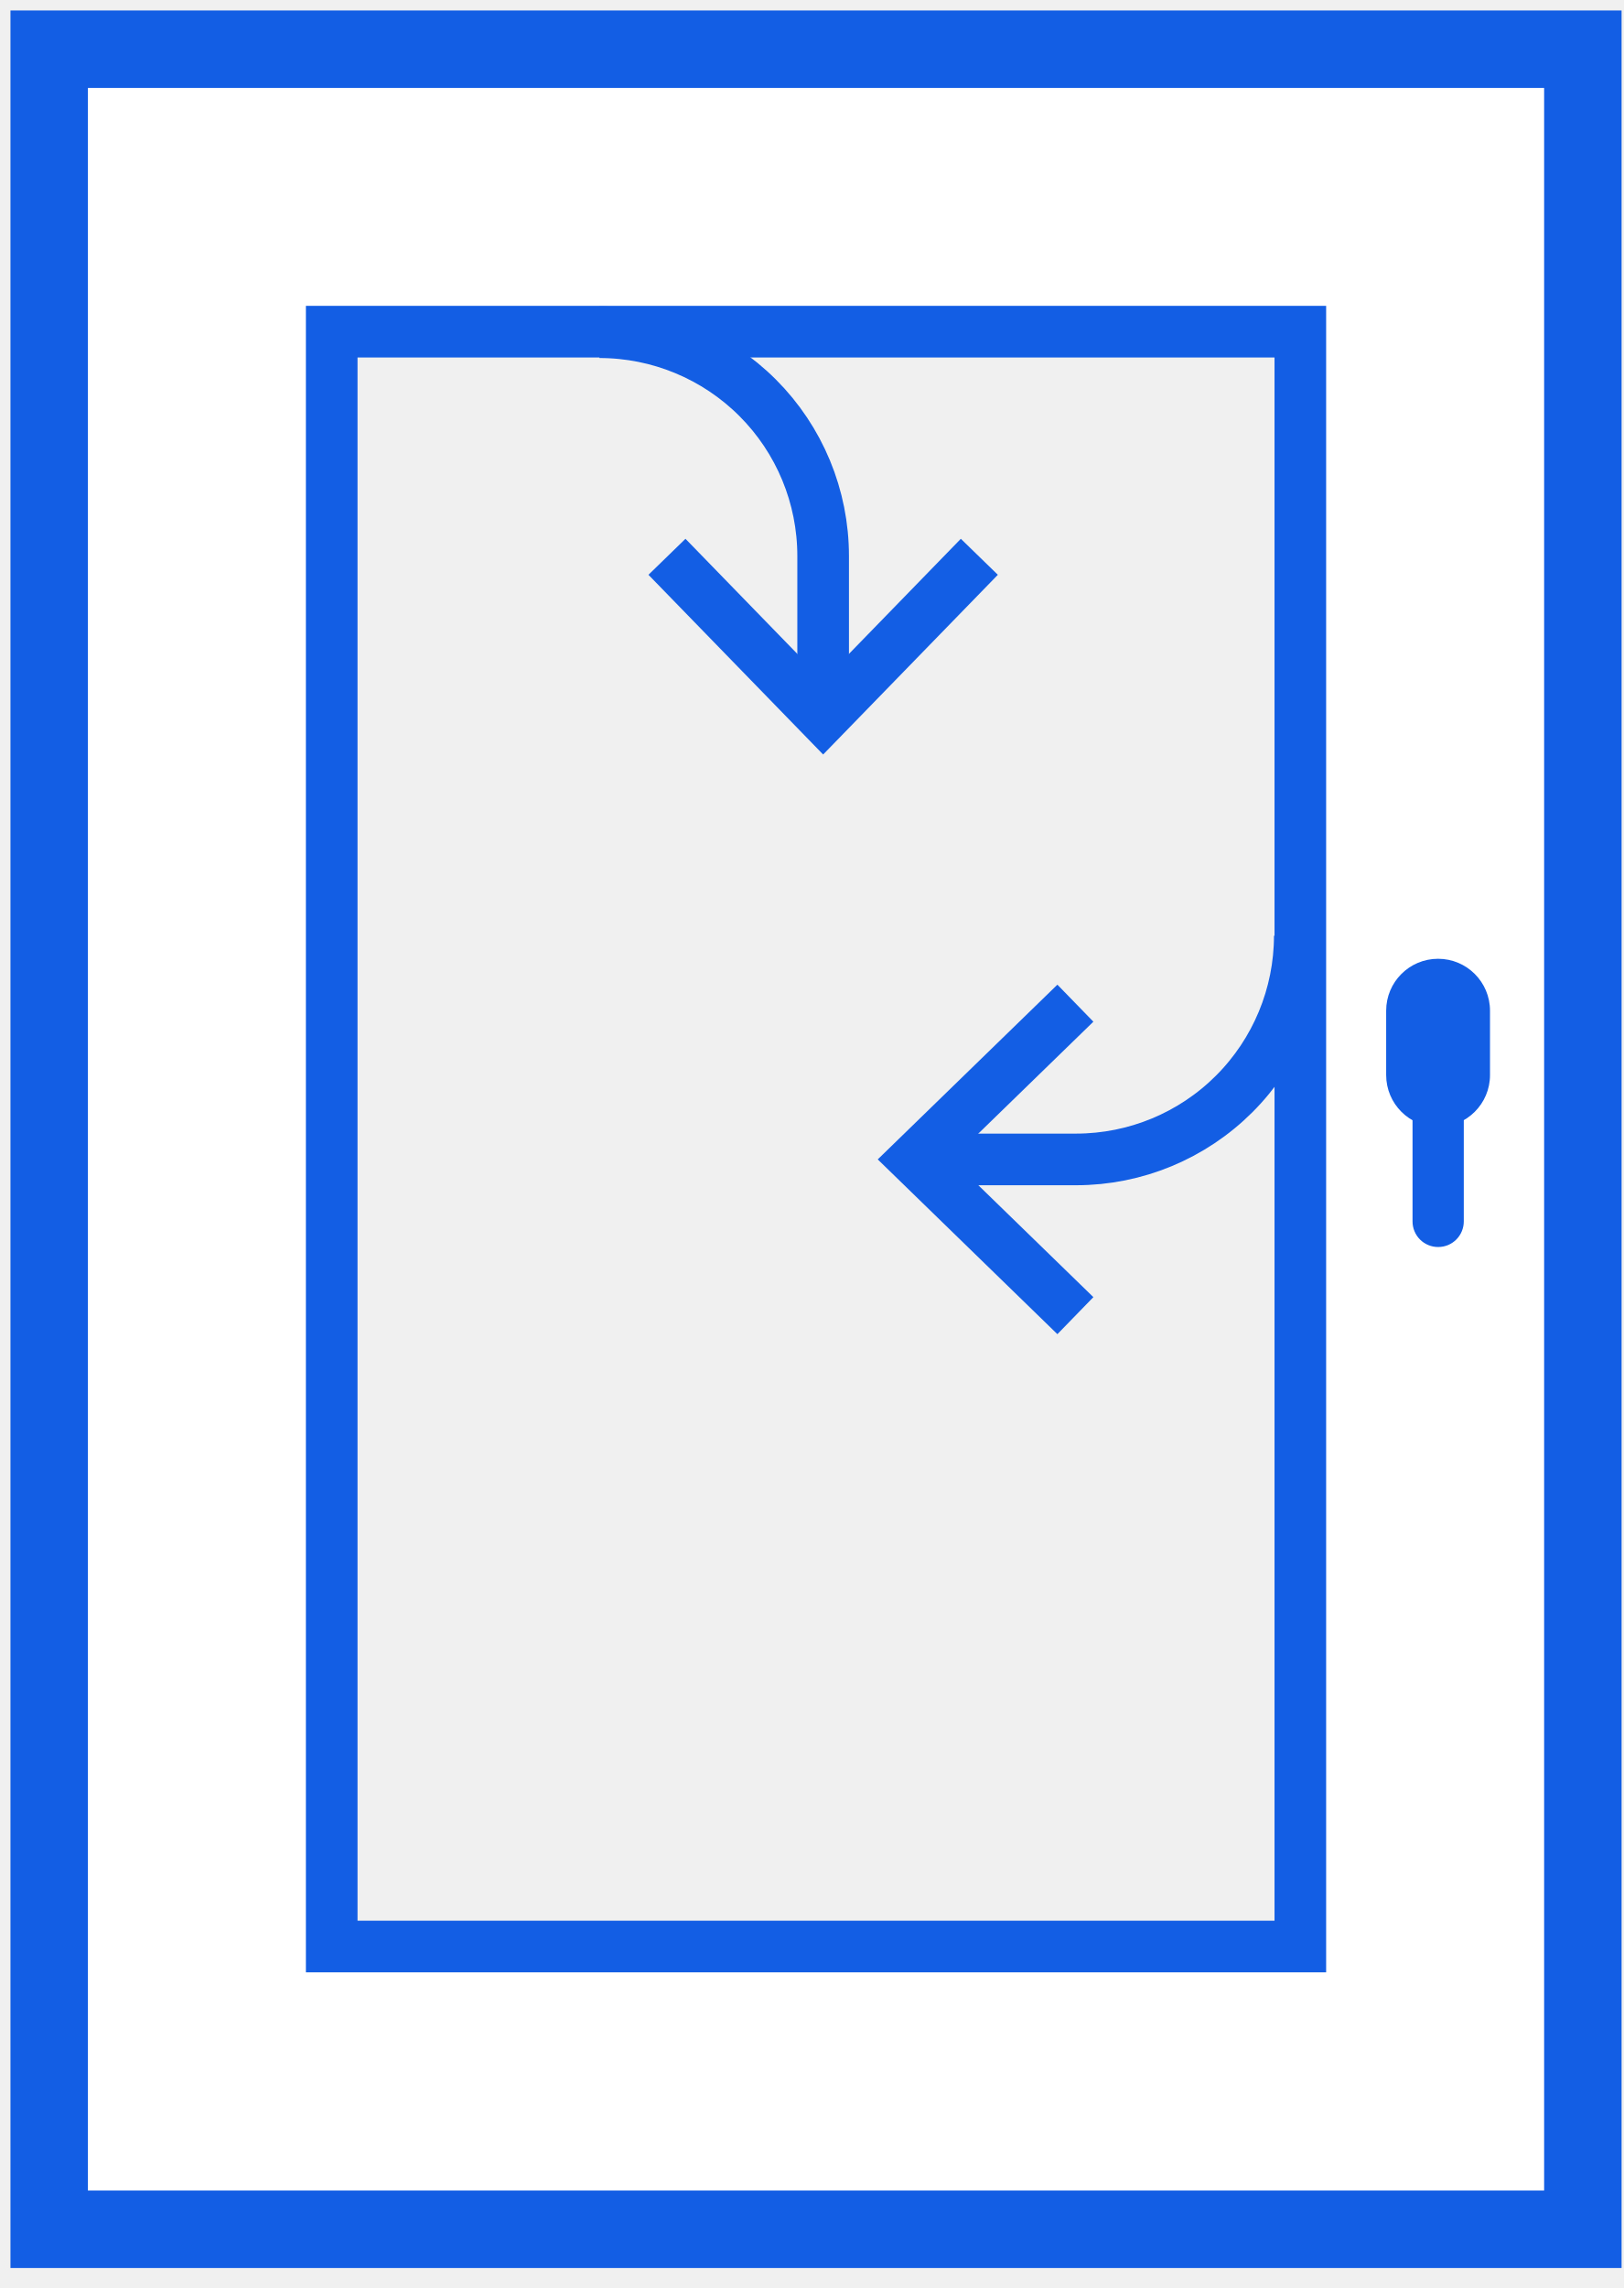
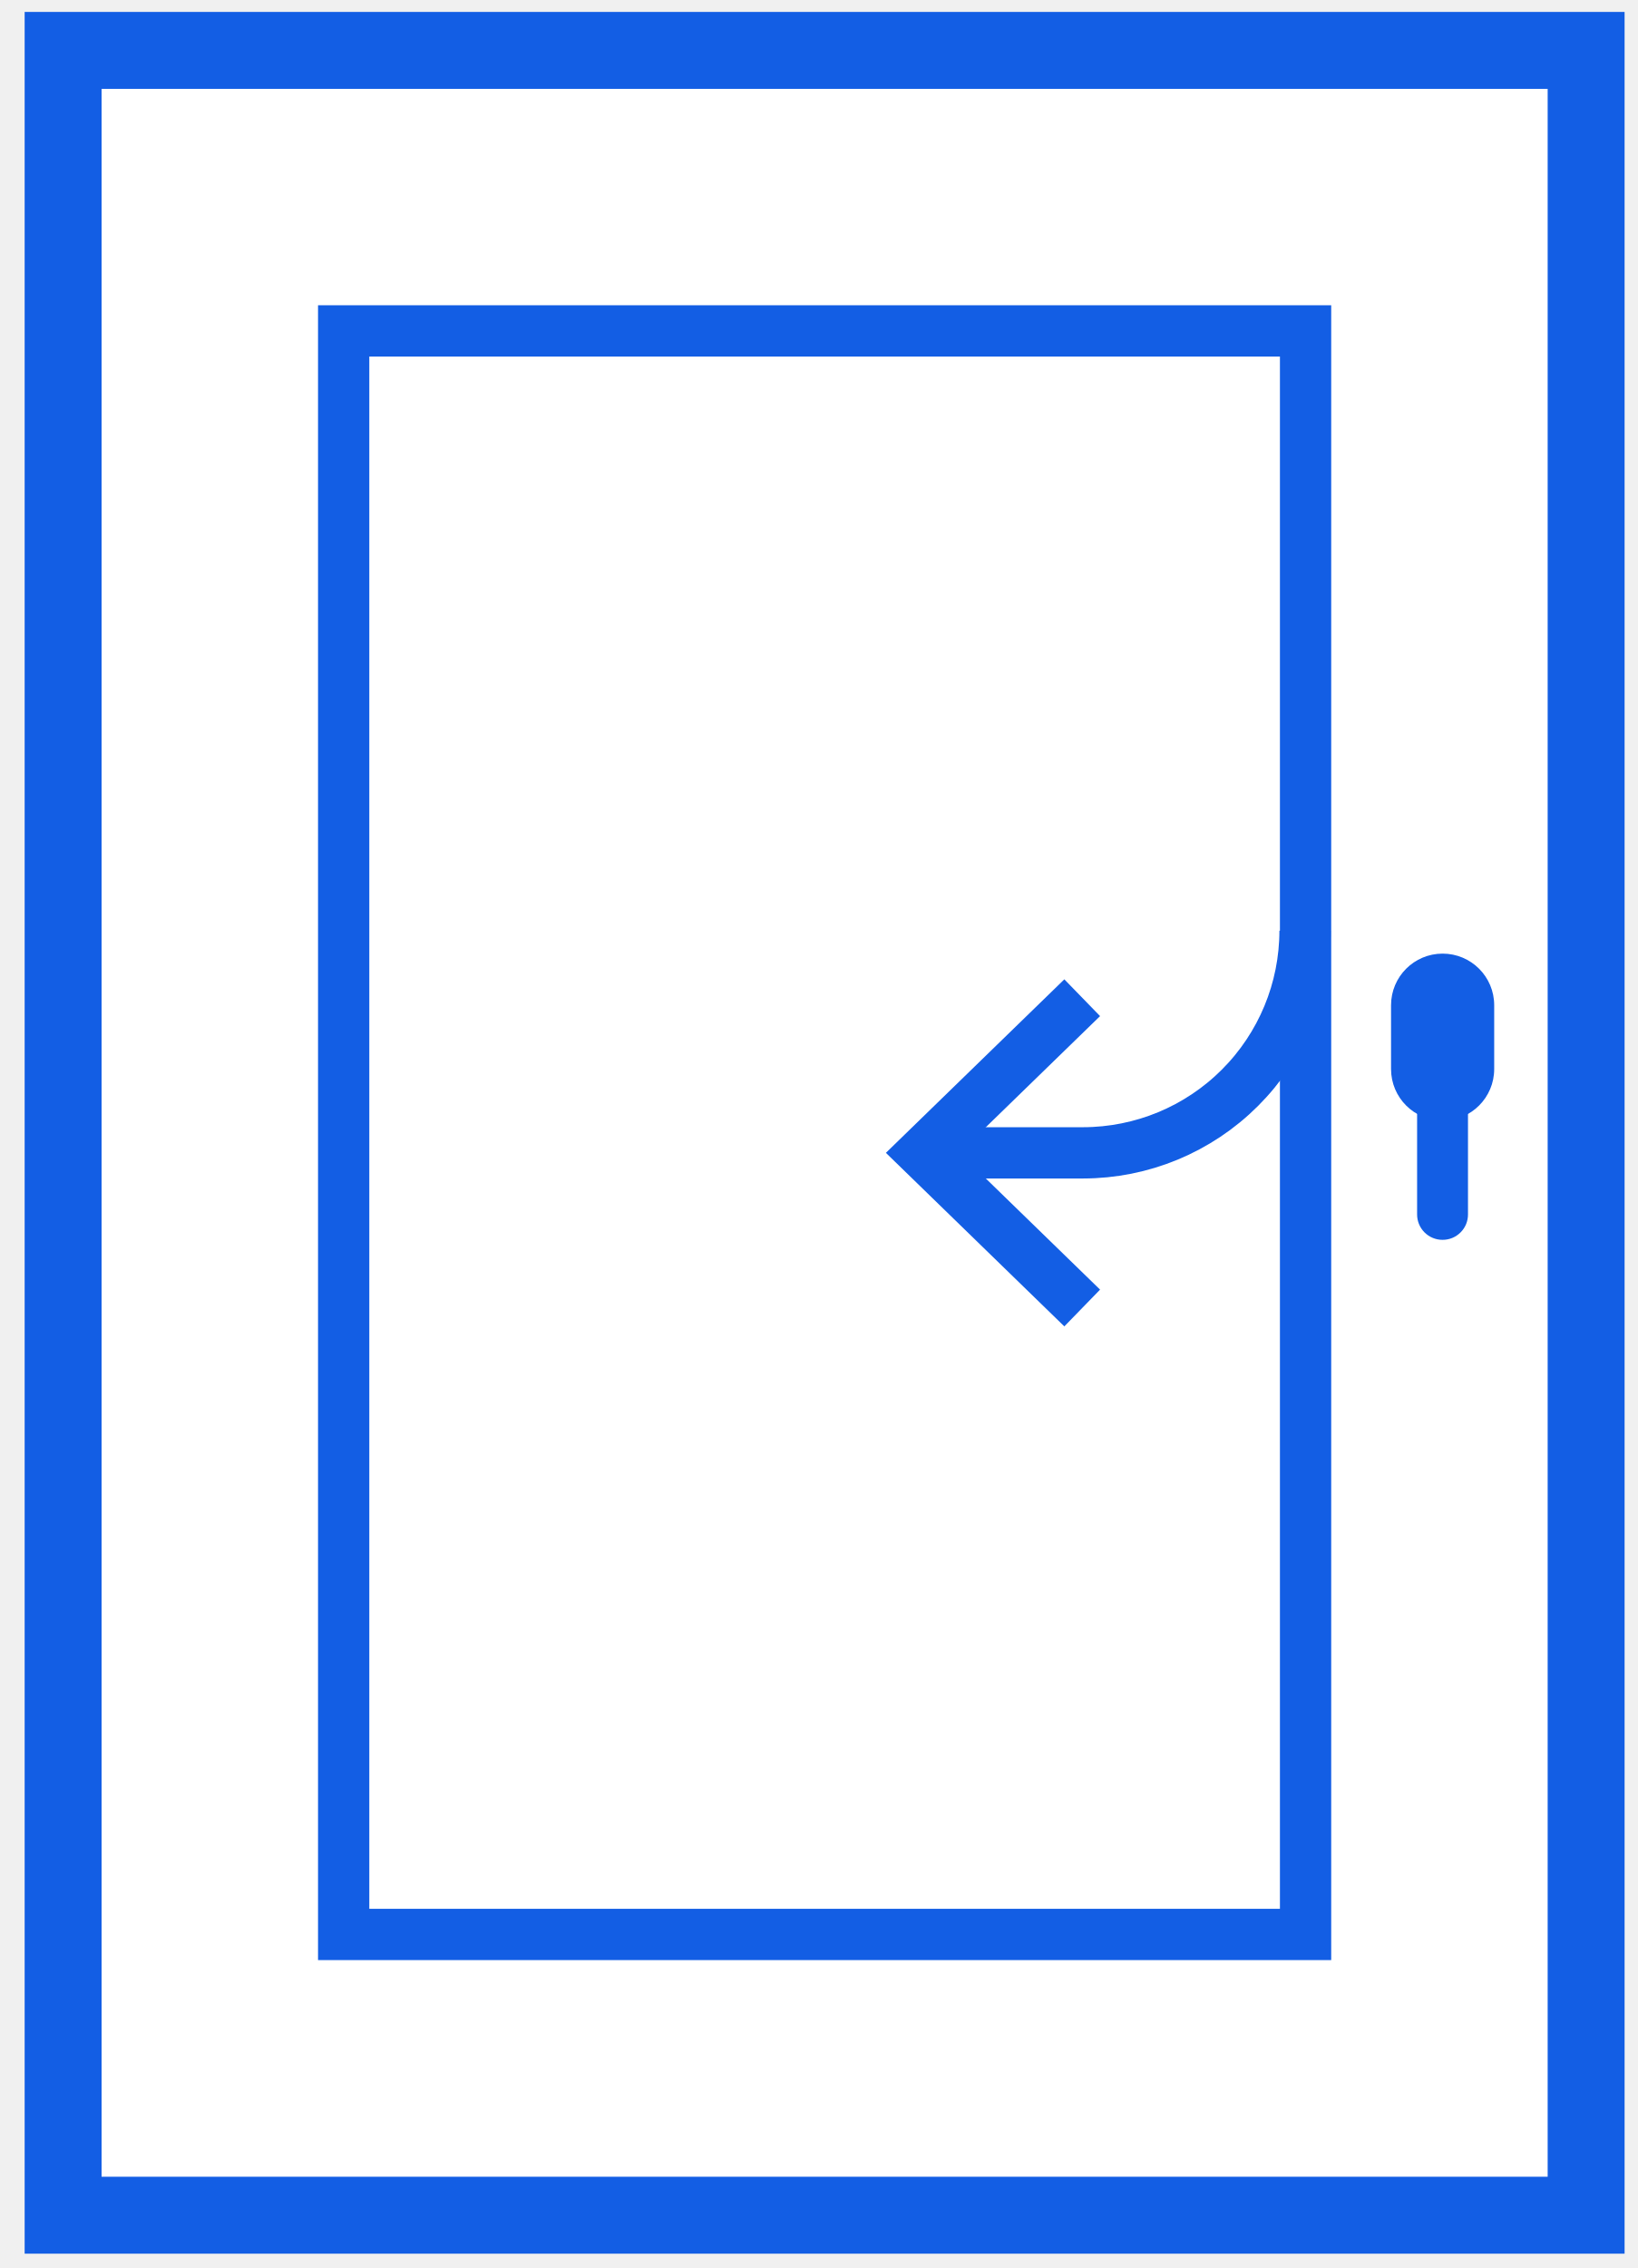
- <svg xmlns="http://www.w3.org/2000/svg" width="66" height="93" viewBox="0 0 66 93" fill="none">
-   <path d="M2 90.628H64.357V2.016H2V90.628ZM13.487 79.142V13.503H52.87V79.142H13.487Z" fill="white" />
-   <path d="M60.582 43.697C60.582 44.863 59.637 45.808 58.471 45.808C57.305 45.808 56.36 44.863 56.36 43.697V41.082C56.36 39.916 57.305 38.971 58.471 38.971C59.637 38.971 60.582 39.916 60.582 41.082V43.697Z" fill="#135EE4" />
-   <path d="M58.476 50.151C58.608 50.15 58.733 50.097 58.825 50.004C58.917 49.91 58.969 49.785 58.969 49.654V41.903C58.969 41.838 58.956 41.774 58.931 41.714C58.906 41.655 58.87 41.6 58.825 41.555C58.779 41.509 58.724 41.473 58.665 41.448C58.605 41.423 58.541 41.41 58.476 41.41C58.411 41.41 58.347 41.422 58.286 41.446C58.226 41.471 58.171 41.507 58.125 41.553C58.078 41.598 58.042 41.653 58.017 41.713C57.992 41.773 57.979 41.838 57.979 41.903V49.654C57.979 49.719 57.992 49.784 58.017 49.844C58.041 49.904 58.078 49.959 58.124 50.005C58.171 50.052 58.225 50.088 58.286 50.113C58.346 50.138 58.411 50.151 58.476 50.151Z" fill="white" />
-   <path d="M58.477 40.853C58.613 40.853 58.748 40.879 58.874 40.932C59 40.984 59.115 41.06 59.211 41.157C59.308 41.254 59.384 41.368 59.437 41.494C59.489 41.62 59.516 41.755 59.516 41.892V49.643C59.517 49.78 59.49 49.915 59.438 50.042C59.386 50.169 59.31 50.284 59.213 50.381C59.117 50.478 59.002 50.555 58.876 50.608C58.749 50.66 58.614 50.687 58.477 50.687C58.339 50.688 58.203 50.662 58.076 50.609C57.949 50.557 57.833 50.48 57.736 50.383C57.639 50.286 57.562 50.17 57.51 50.043C57.458 49.916 57.431 49.78 57.432 49.643V41.892C57.432 41.755 57.459 41.619 57.511 41.493C57.564 41.366 57.641 41.252 57.738 41.155C57.835 41.058 57.95 40.982 58.077 40.93C58.204 40.878 58.34 40.852 58.477 40.853Z" fill="#135EE4" />
-   <path d="M37.193 47.127H43.757C46.168 47.125 48.479 46.167 50.184 44.462C51.888 42.758 52.847 40.446 52.848 38.036" stroke="#135EE4" stroke-width="2.099" stroke-miterlimit="10" />
-   <path d="M43.724 40.776L37.193 47.126L43.724 53.477" stroke="#135EE4" stroke-width="2.099" stroke-miterlimit="10" />
-   <path d="M33.468 29.163V22.6C33.468 20.187 32.51 17.873 30.804 16.168C29.098 14.462 26.784 13.503 24.372 13.503" stroke="#135EE4" stroke-width="2.099" stroke-miterlimit="10" />
-   <path d="M27.118 22.632L33.468 29.163L39.819 22.632" stroke="#135EE4" stroke-width="2.099" stroke-miterlimit="10" />
-   <path d="M13.487 79.12L13.487 13.481L52.87 13.481L52.87 79.12H13.487Z" stroke="#135EE4" stroke-width="2.099" stroke-miterlimit="10" />
-   <path d="M2 2H64.357V90.612H2V2Z" stroke="#135EE4" stroke-width="3.149" stroke-miterlimit="10" />
+ <svg xmlns="http://www.w3.org/2000/svg" width="65" height="90" viewBox="0 0 65 90" fill="none">
+   <path d="M62.957 87.921H2.505V2.016H62.957V87.921ZM51.821 76.785V13.152H13.641V76.785H51.821Z" fill="white" />
+   <path d="M55.214 42.423C55.214 43.554 56.13 44.47 57.261 44.47C58.391 44.47 59.308 43.554 59.308 42.423V39.889C59.308 38.758 58.391 37.842 57.261 37.842C56.13 37.842 55.214 38.758 55.214 39.889V42.423Z" fill="#135EE4" />
+   <path d="M8.206 48.681C8.079 48.679 7.958 48.628 7.868 48.537C7.779 48.447 7.729 48.325 7.729 48.198V40.684C7.729 40.621 7.741 40.559 7.765 40.501C7.789 40.443 7.824 40.391 7.869 40.346C7.913 40.302 7.965 40.267 8.023 40.243C8.081 40.219 8.143 40.207 8.206 40.207C8.269 40.206 8.332 40.218 8.39 40.241C8.449 40.265 8.502 40.3 8.547 40.345C8.592 40.389 8.627 40.442 8.652 40.5C8.676 40.558 8.689 40.621 8.689 40.684V48.198C8.689 48.261 8.676 48.324 8.652 48.383C8.628 48.441 8.592 48.494 8.547 48.539C8.502 48.584 8.449 48.62 8.391 48.644C8.332 48.668 8.269 48.681 8.206 48.681Z" fill="white" />
+   <path d="M57.255 39.666C57.123 39.666 56.992 39.692 56.87 39.742C56.748 39.793 56.637 39.867 56.543 39.961C56.45 40.054 56.375 40.166 56.325 40.288C56.274 40.41 56.248 40.541 56.248 40.673V48.187C56.247 48.32 56.273 48.452 56.323 48.575C56.373 48.697 56.448 48.809 56.541 48.903C56.635 48.997 56.746 49.072 56.869 49.123C56.991 49.174 57.123 49.2 57.255 49.2C57.389 49.201 57.521 49.175 57.644 49.125C57.767 49.074 57.879 48.999 57.973 48.905C58.068 48.811 58.142 48.699 58.193 48.576C58.243 48.453 58.269 48.321 58.268 48.187V40.673C58.268 40.541 58.242 40.409 58.191 40.286C58.14 40.164 58.066 40.053 57.971 39.959C57.877 39.865 57.766 39.791 57.643 39.741C57.52 39.691 57.388 39.665 57.255 39.666Z" fill="#135EE4" />
+   <path d="M13.641 76.764L13.641 13.131L51.821 13.131L51.821 76.764H13.641Z" fill="white" stroke="#135EE4" stroke-width="2.035" stroke-miterlimit="10" />
+   <path d="M36.623 45.748H42.987C45.324 45.747 47.565 44.818 49.217 43.165C50.87 41.513 51.799 39.272 51.8 36.935" stroke="#135EE4" stroke-width="2.035" stroke-miterlimit="10" />
+   <path d="M42.955 39.592L36.623 45.748L42.955 51.905" stroke="#135EE4" stroke-width="2.035" stroke-miterlimit="10" />
+   <path d="M62.957 2H2.505V87.905H62.957V2Z" stroke="#135EE4" stroke-width="3.053" stroke-miterlimit="10" />
</svg>
